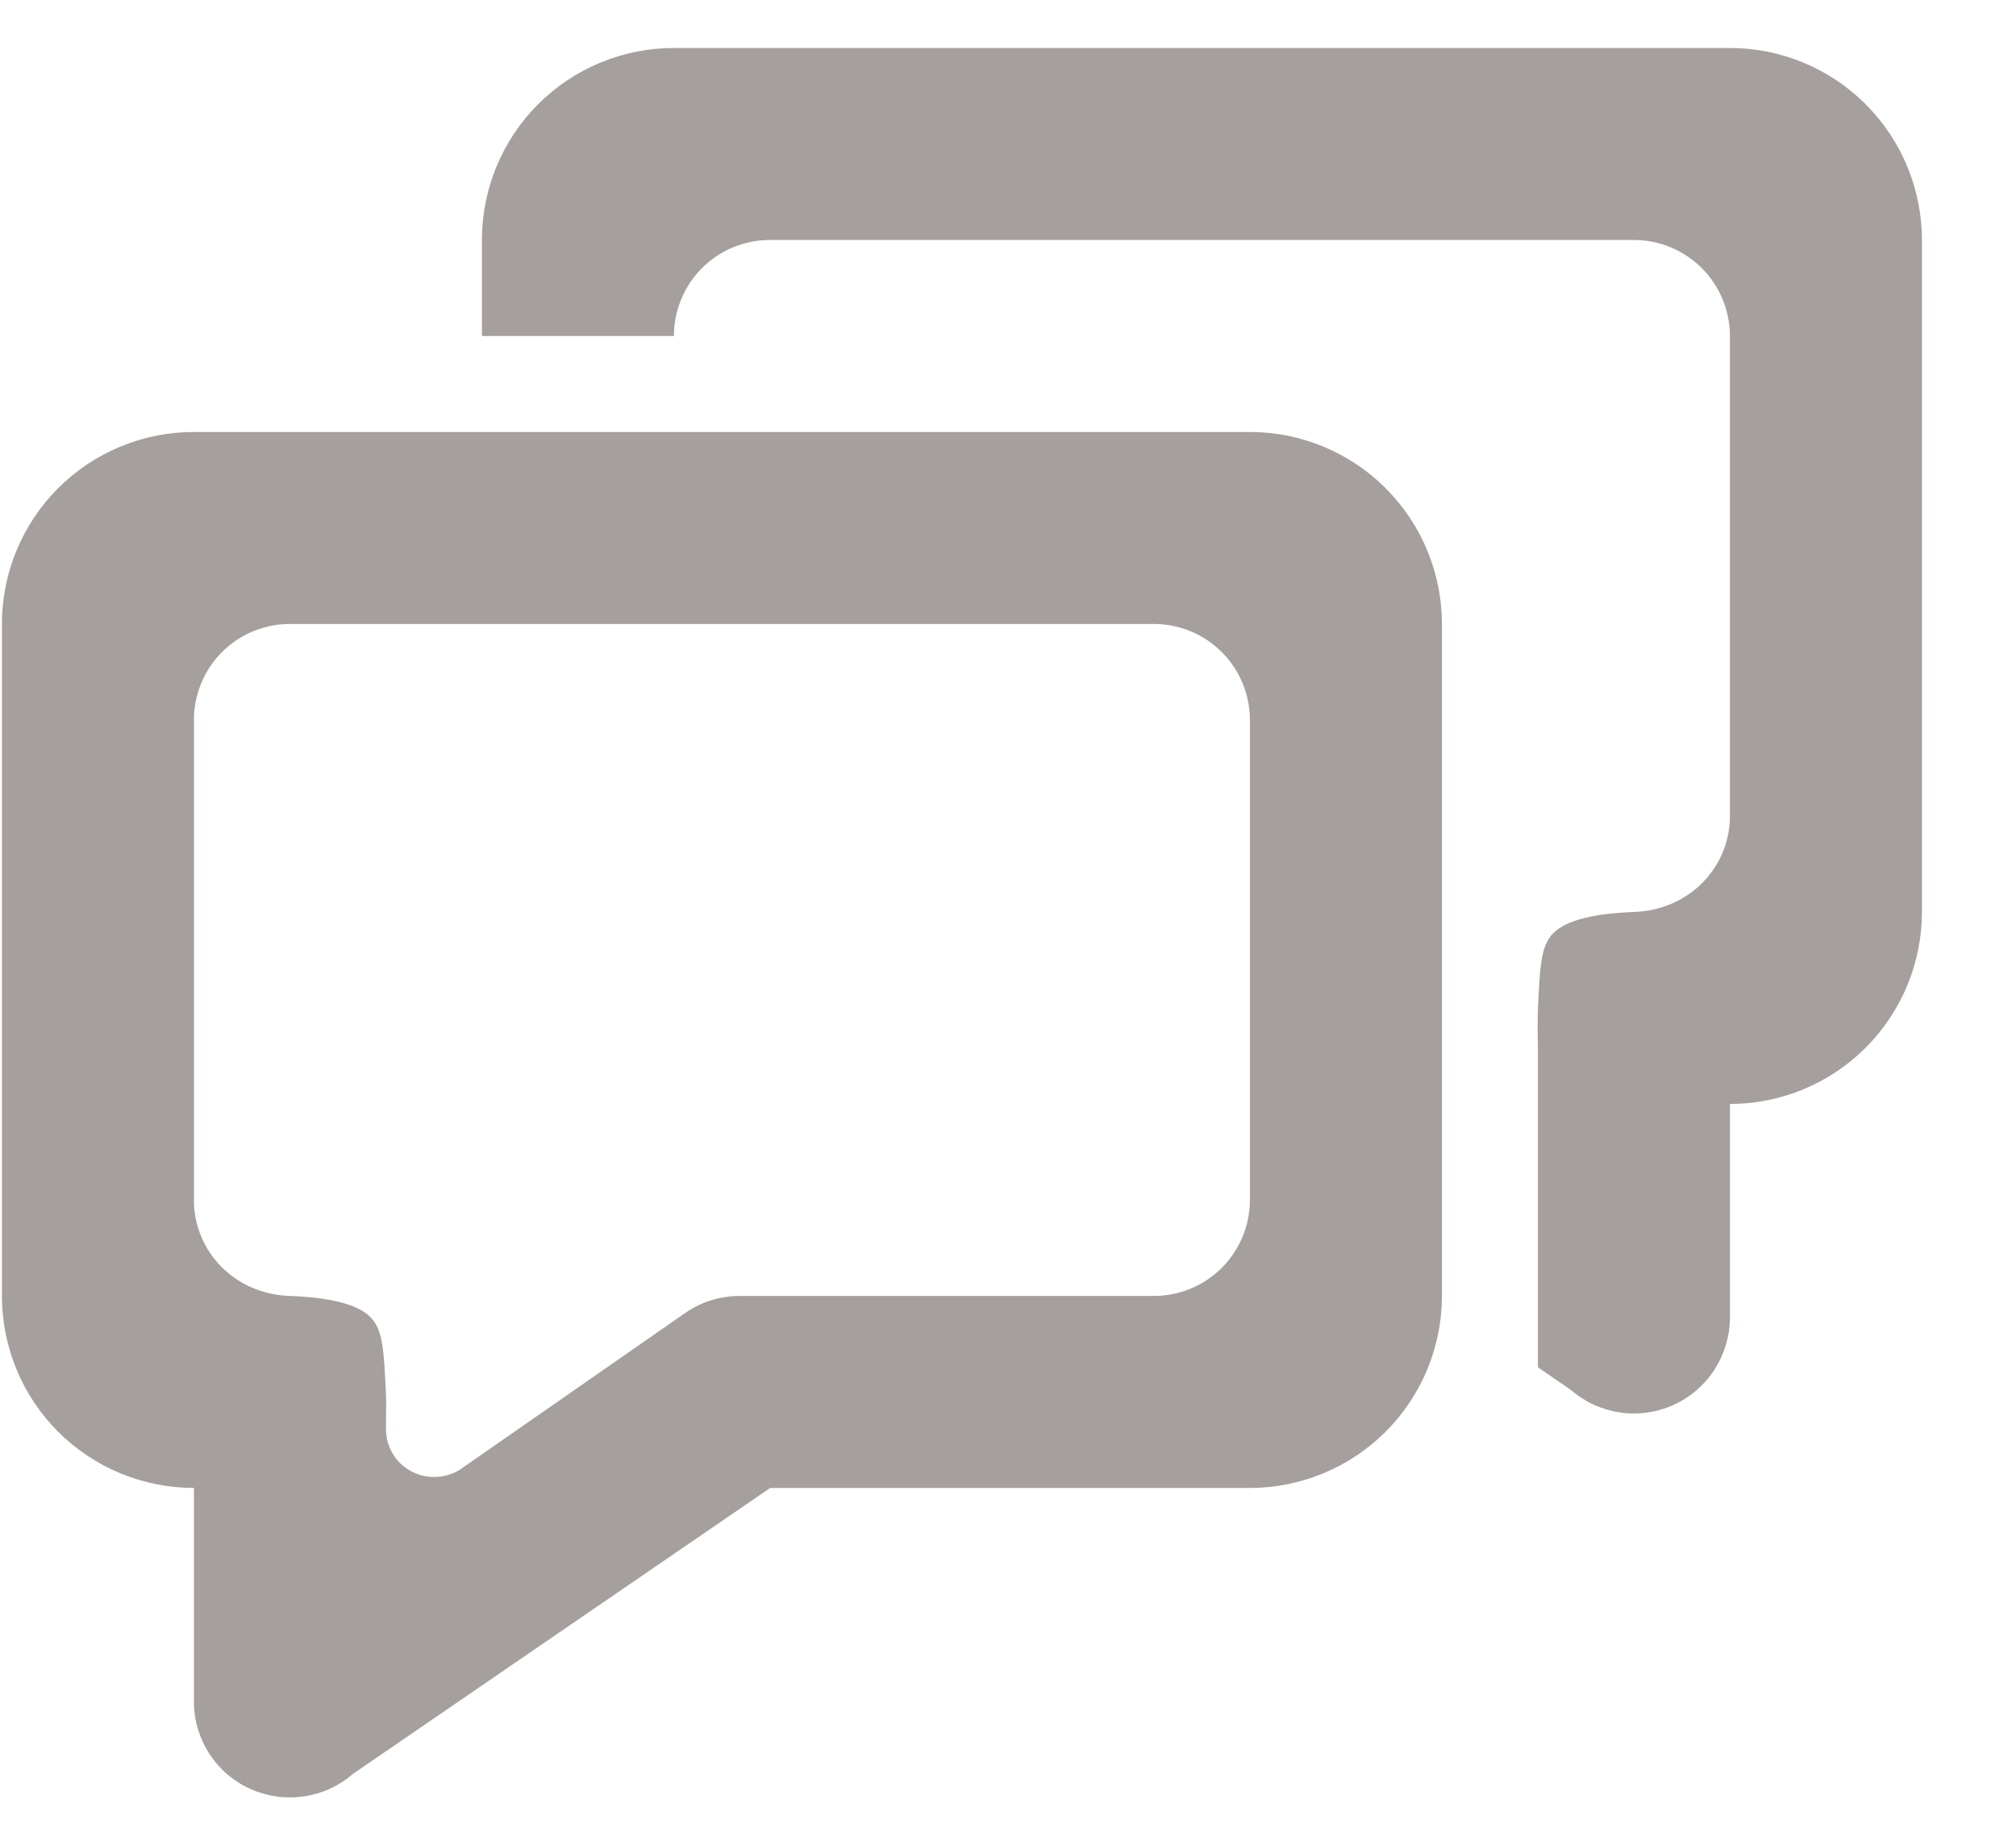
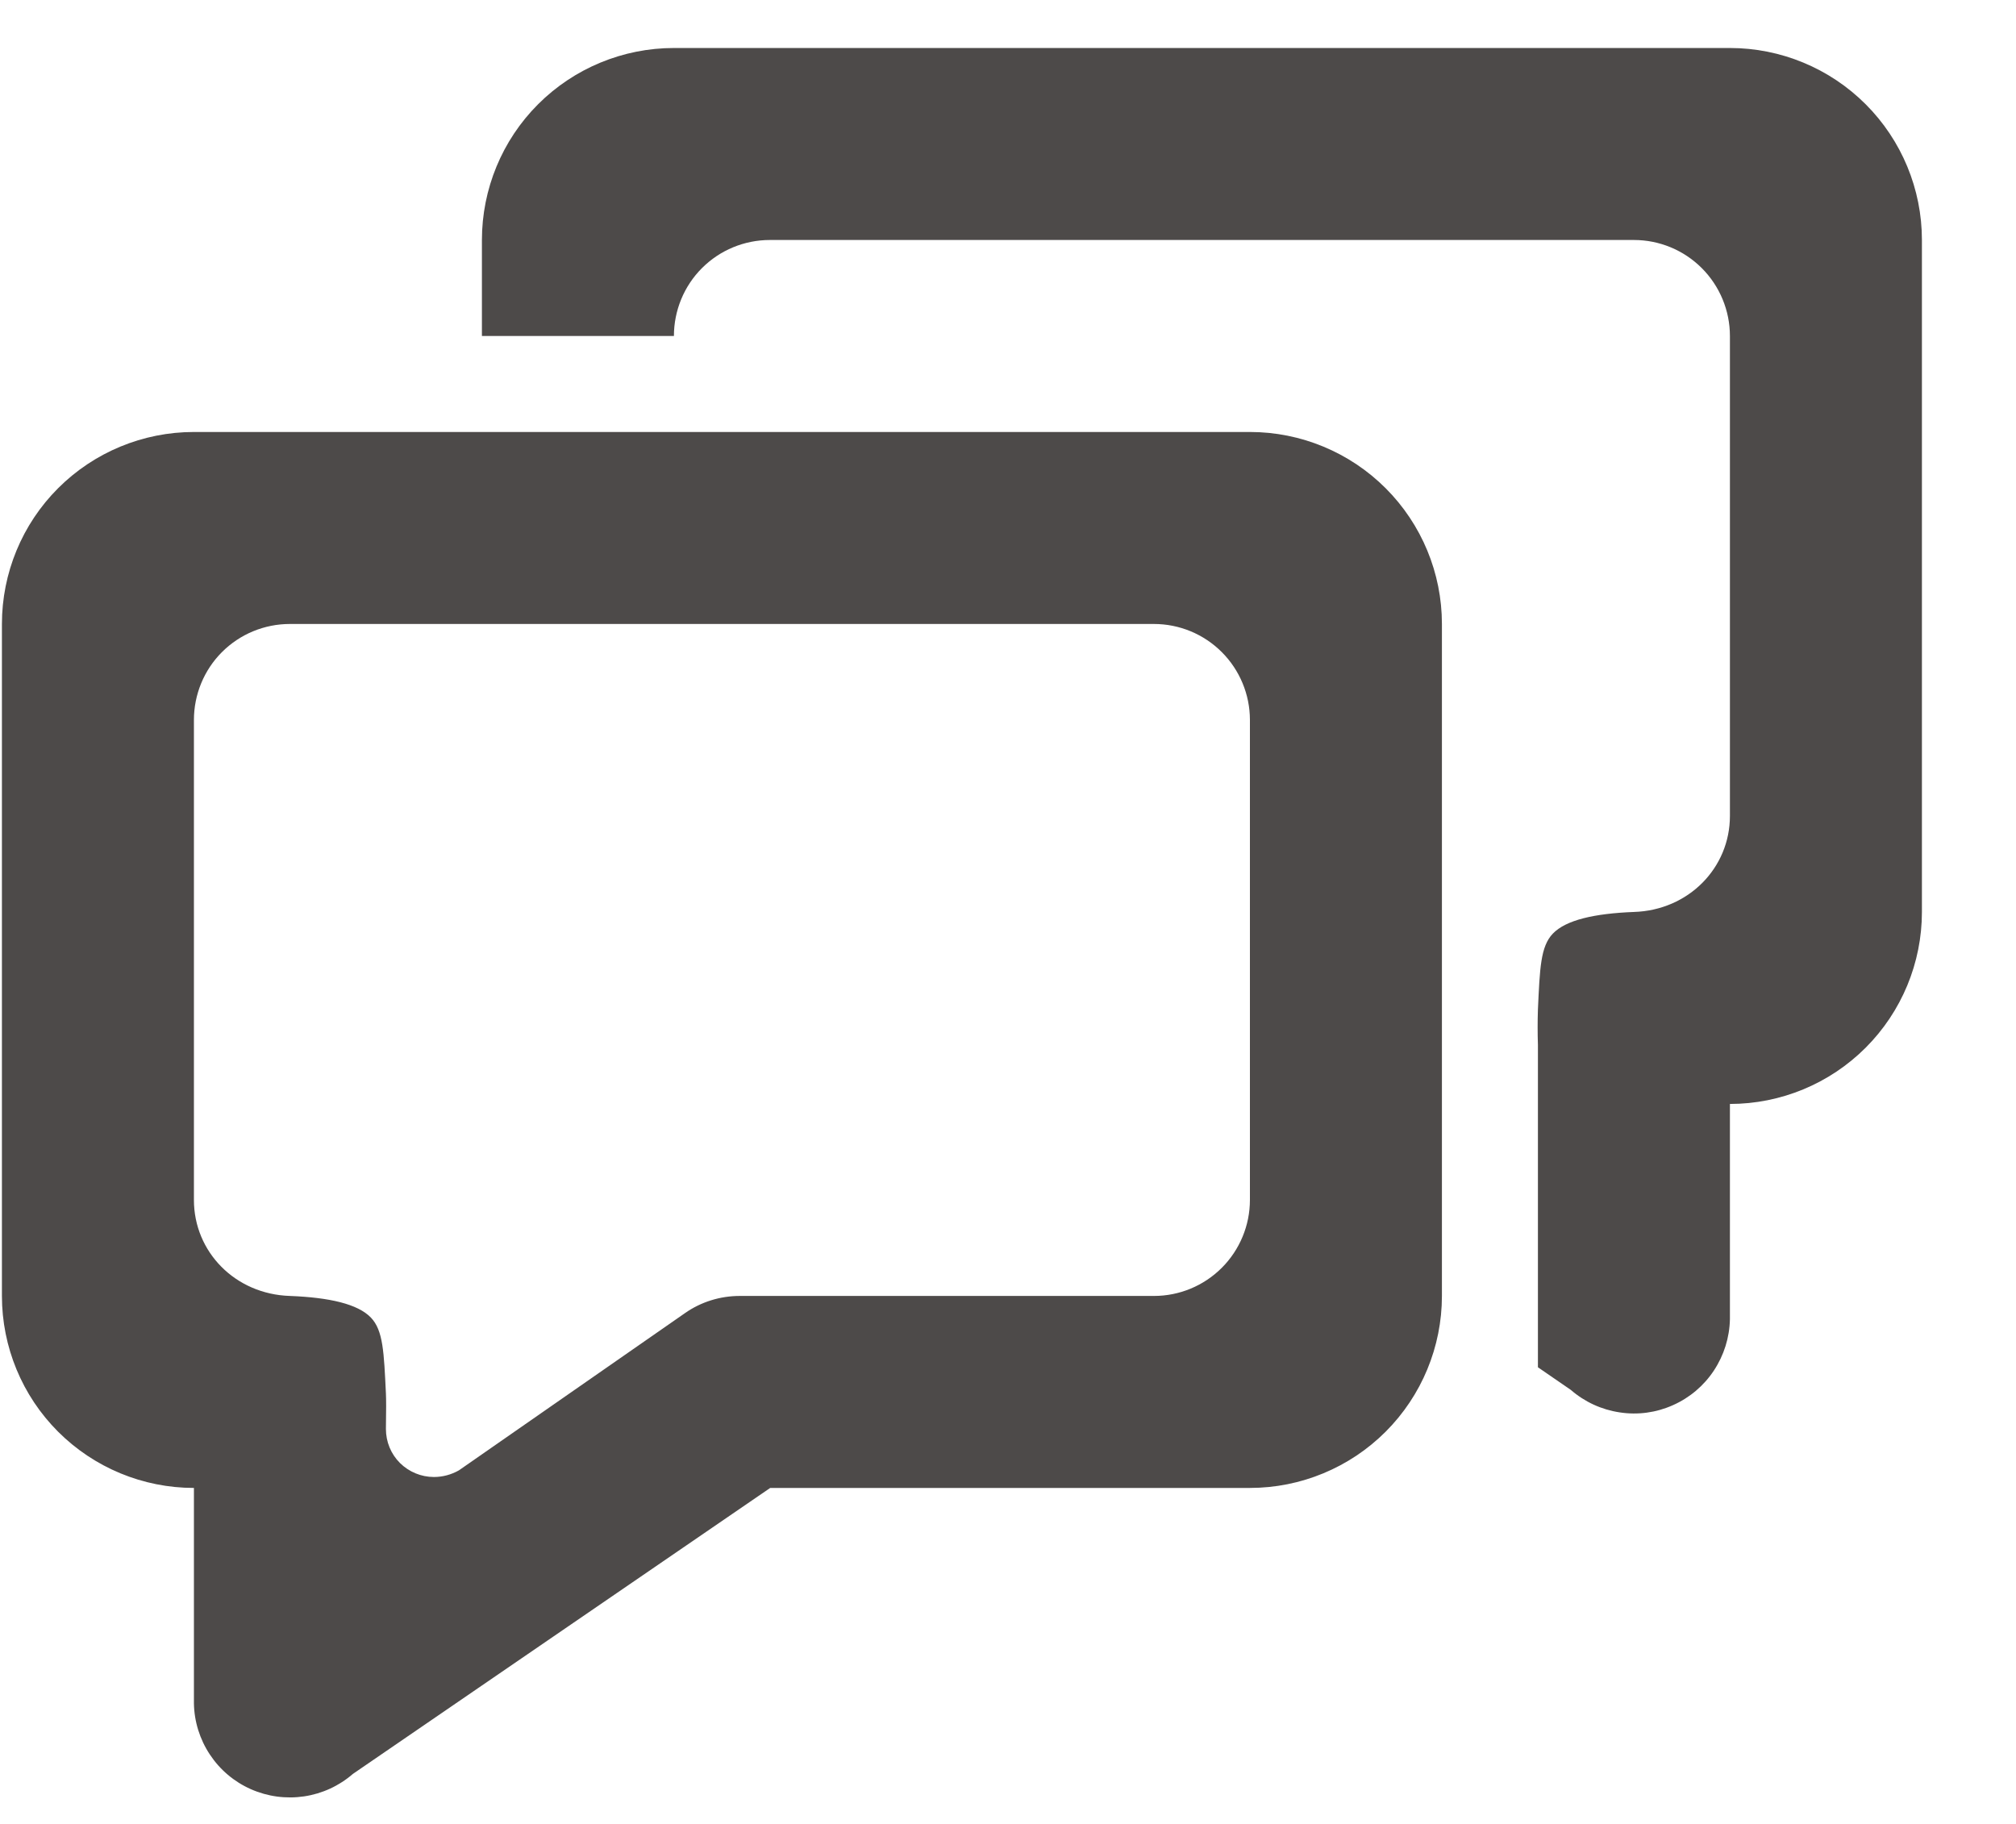
<svg xmlns="http://www.w3.org/2000/svg" width="21" height="19" viewBox="0 0 21 19" fill="none">
-   <path d="M3.676 18.479C3.532 18.604 3.356 18.685 3.168 18.713C2.979 18.741 2.787 18.715 2.613 18.638C2.439 18.561 2.291 18.436 2.186 18.277C2.081 18.119 2.023 17.933 2.02 17.743V15.5C1.489 15.5 0.98 15.289 0.605 14.914C0.23 14.539 0.02 14.03 0.02 13.5V6.5C0.02 5.97 0.23 5.461 0.605 5.086C0.98 4.711 1.489 4.5 2.02 4.5H13.02C13.55 4.5 14.059 4.711 14.434 5.086C14.809 5.461 15.02 5.97 15.02 6.5V13.5C15.02 14.03 14.809 14.539 14.434 14.914C14.059 15.289 13.55 15.5 13.02 15.5H8.023L3.676 18.479ZM4.52 15.386C4.611 15.386 4.7 15.362 4.78 15.317L7.135 13.679C7.302 13.562 7.501 13.5 7.706 13.5H12.02C12.285 13.5 12.539 13.395 12.727 13.207C12.914 13.02 13.02 12.765 13.02 12.5V7.5C13.02 7.235 12.914 6.98 12.727 6.793C12.539 6.605 12.285 6.5 12.02 6.5H3.02C2.754 6.5 2.5 6.605 2.312 6.793C2.125 6.98 2.02 7.235 2.02 7.5V12.5C2.02 13.04 2.449 13.482 3.02 13.5C3.43 13.516 3.727 13.583 3.864 13.726C3.992 13.86 3.999 14.086 4.02 14.516C4.023 14.579 4.023 14.693 4.02 14.886C4.02 15.019 4.072 15.146 4.166 15.24C4.26 15.333 4.387 15.386 4.52 15.386ZM16.02 10.516C16.016 10.639 16.016 10.763 16.02 10.886V10.516C16.04 10.086 16.047 9.86 16.175 9.726C16.312 9.583 16.61 9.516 17.02 9.5C17.59 9.482 18.02 9.04 18.02 8.5V3.5C18.02 3.235 17.914 2.98 17.727 2.793C17.539 2.605 17.285 2.5 17.02 2.5H8.02C7.754 2.5 7.5 2.605 7.312 2.793C7.125 2.98 7.02 3.235 7.02 3.5H5.02V2.5C5.02 1.97 5.23 1.461 5.605 1.086C5.98 0.711 6.489 0.5 7.02 0.5L18.02 0.5C18.55 0.5 19.059 0.711 19.434 1.086C19.809 1.461 20.02 1.97 20.02 2.5V9.5C20.02 10.03 19.809 10.539 19.434 10.914C19.059 11.289 18.55 11.5 18.02 11.5V13.743C18.016 13.933 17.958 14.118 17.853 14.277C17.748 14.436 17.6 14.561 17.426 14.638C17.252 14.716 17.06 14.742 16.872 14.713C16.683 14.685 16.507 14.604 16.363 14.479L16.02 14.243V10.517V10.516Z" fill="#A59F9D" />
+   <path d="M3.676 18.479C3.532 18.604 3.356 18.685 3.168 18.713C2.979 18.741 2.787 18.715 2.613 18.638C2.439 18.561 2.291 18.436 2.186 18.277C2.081 18.119 2.023 17.933 2.02 17.743V15.5C1.489 15.5 0.98 15.289 0.605 14.914C0.23 14.539 0.02 14.03 0.02 13.5V6.5C0.02 5.97 0.23 5.461 0.605 5.086C0.98 4.711 1.489 4.5 2.02 4.5H13.02C13.55 4.5 14.059 4.711 14.434 5.086C14.809 5.461 15.02 5.97 15.02 6.5V13.5C15.02 14.03 14.809 14.539 14.434 14.914C14.059 15.289 13.55 15.5 13.02 15.5H8.023L3.676 18.479ZM4.52 15.386C4.611 15.386 4.7 15.362 4.78 15.317L7.135 13.679C7.302 13.562 7.501 13.5 7.706 13.5H12.02C12.285 13.5 12.539 13.395 12.727 13.207C12.914 13.02 13.02 12.765 13.02 12.5V7.5C13.02 7.235 12.914 6.98 12.727 6.793C12.539 6.605 12.285 6.5 12.02 6.5H3.02C2.754 6.5 2.5 6.605 2.312 6.793C2.125 6.98 2.02 7.235 2.02 7.5V12.5C2.02 13.04 2.449 13.482 3.02 13.5C3.43 13.516 3.727 13.583 3.864 13.726C3.992 13.86 3.999 14.086 4.02 14.516C4.023 14.579 4.023 14.693 4.02 14.886C4.02 15.019 4.072 15.146 4.166 15.24C4.26 15.333 4.387 15.386 4.52 15.386ZM16.02 10.516C16.016 10.639 16.016 10.763 16.02 10.886V10.516C16.04 10.086 16.047 9.86 16.175 9.726C16.312 9.583 16.61 9.516 17.02 9.5C17.59 9.482 18.02 9.04 18.02 8.5V3.5C18.02 3.235 17.914 2.98 17.727 2.793C17.539 2.605 17.285 2.5 17.02 2.5H8.02C7.754 2.5 7.5 2.605 7.312 2.793C7.125 2.98 7.02 3.235 7.02 3.5H5.02V2.5C5.02 1.97 5.23 1.461 5.605 1.086C5.98 0.711 6.489 0.5 7.02 0.5L18.02 0.5C18.55 0.5 19.059 0.711 19.434 1.086C19.809 1.461 20.02 1.97 20.02 2.5V9.5C20.02 10.03 19.809 10.539 19.434 10.914C19.059 11.289 18.55 11.5 18.02 11.5V13.743C18.016 13.933 17.958 14.118 17.853 14.277C17.748 14.436 17.6 14.561 17.426 14.638C17.252 14.716 17.06 14.742 16.872 14.713C16.683 14.685 16.507 14.604 16.363 14.479L16.02 14.243V10.517V10.516Z" fill="#4d4a49" />
</svg>
